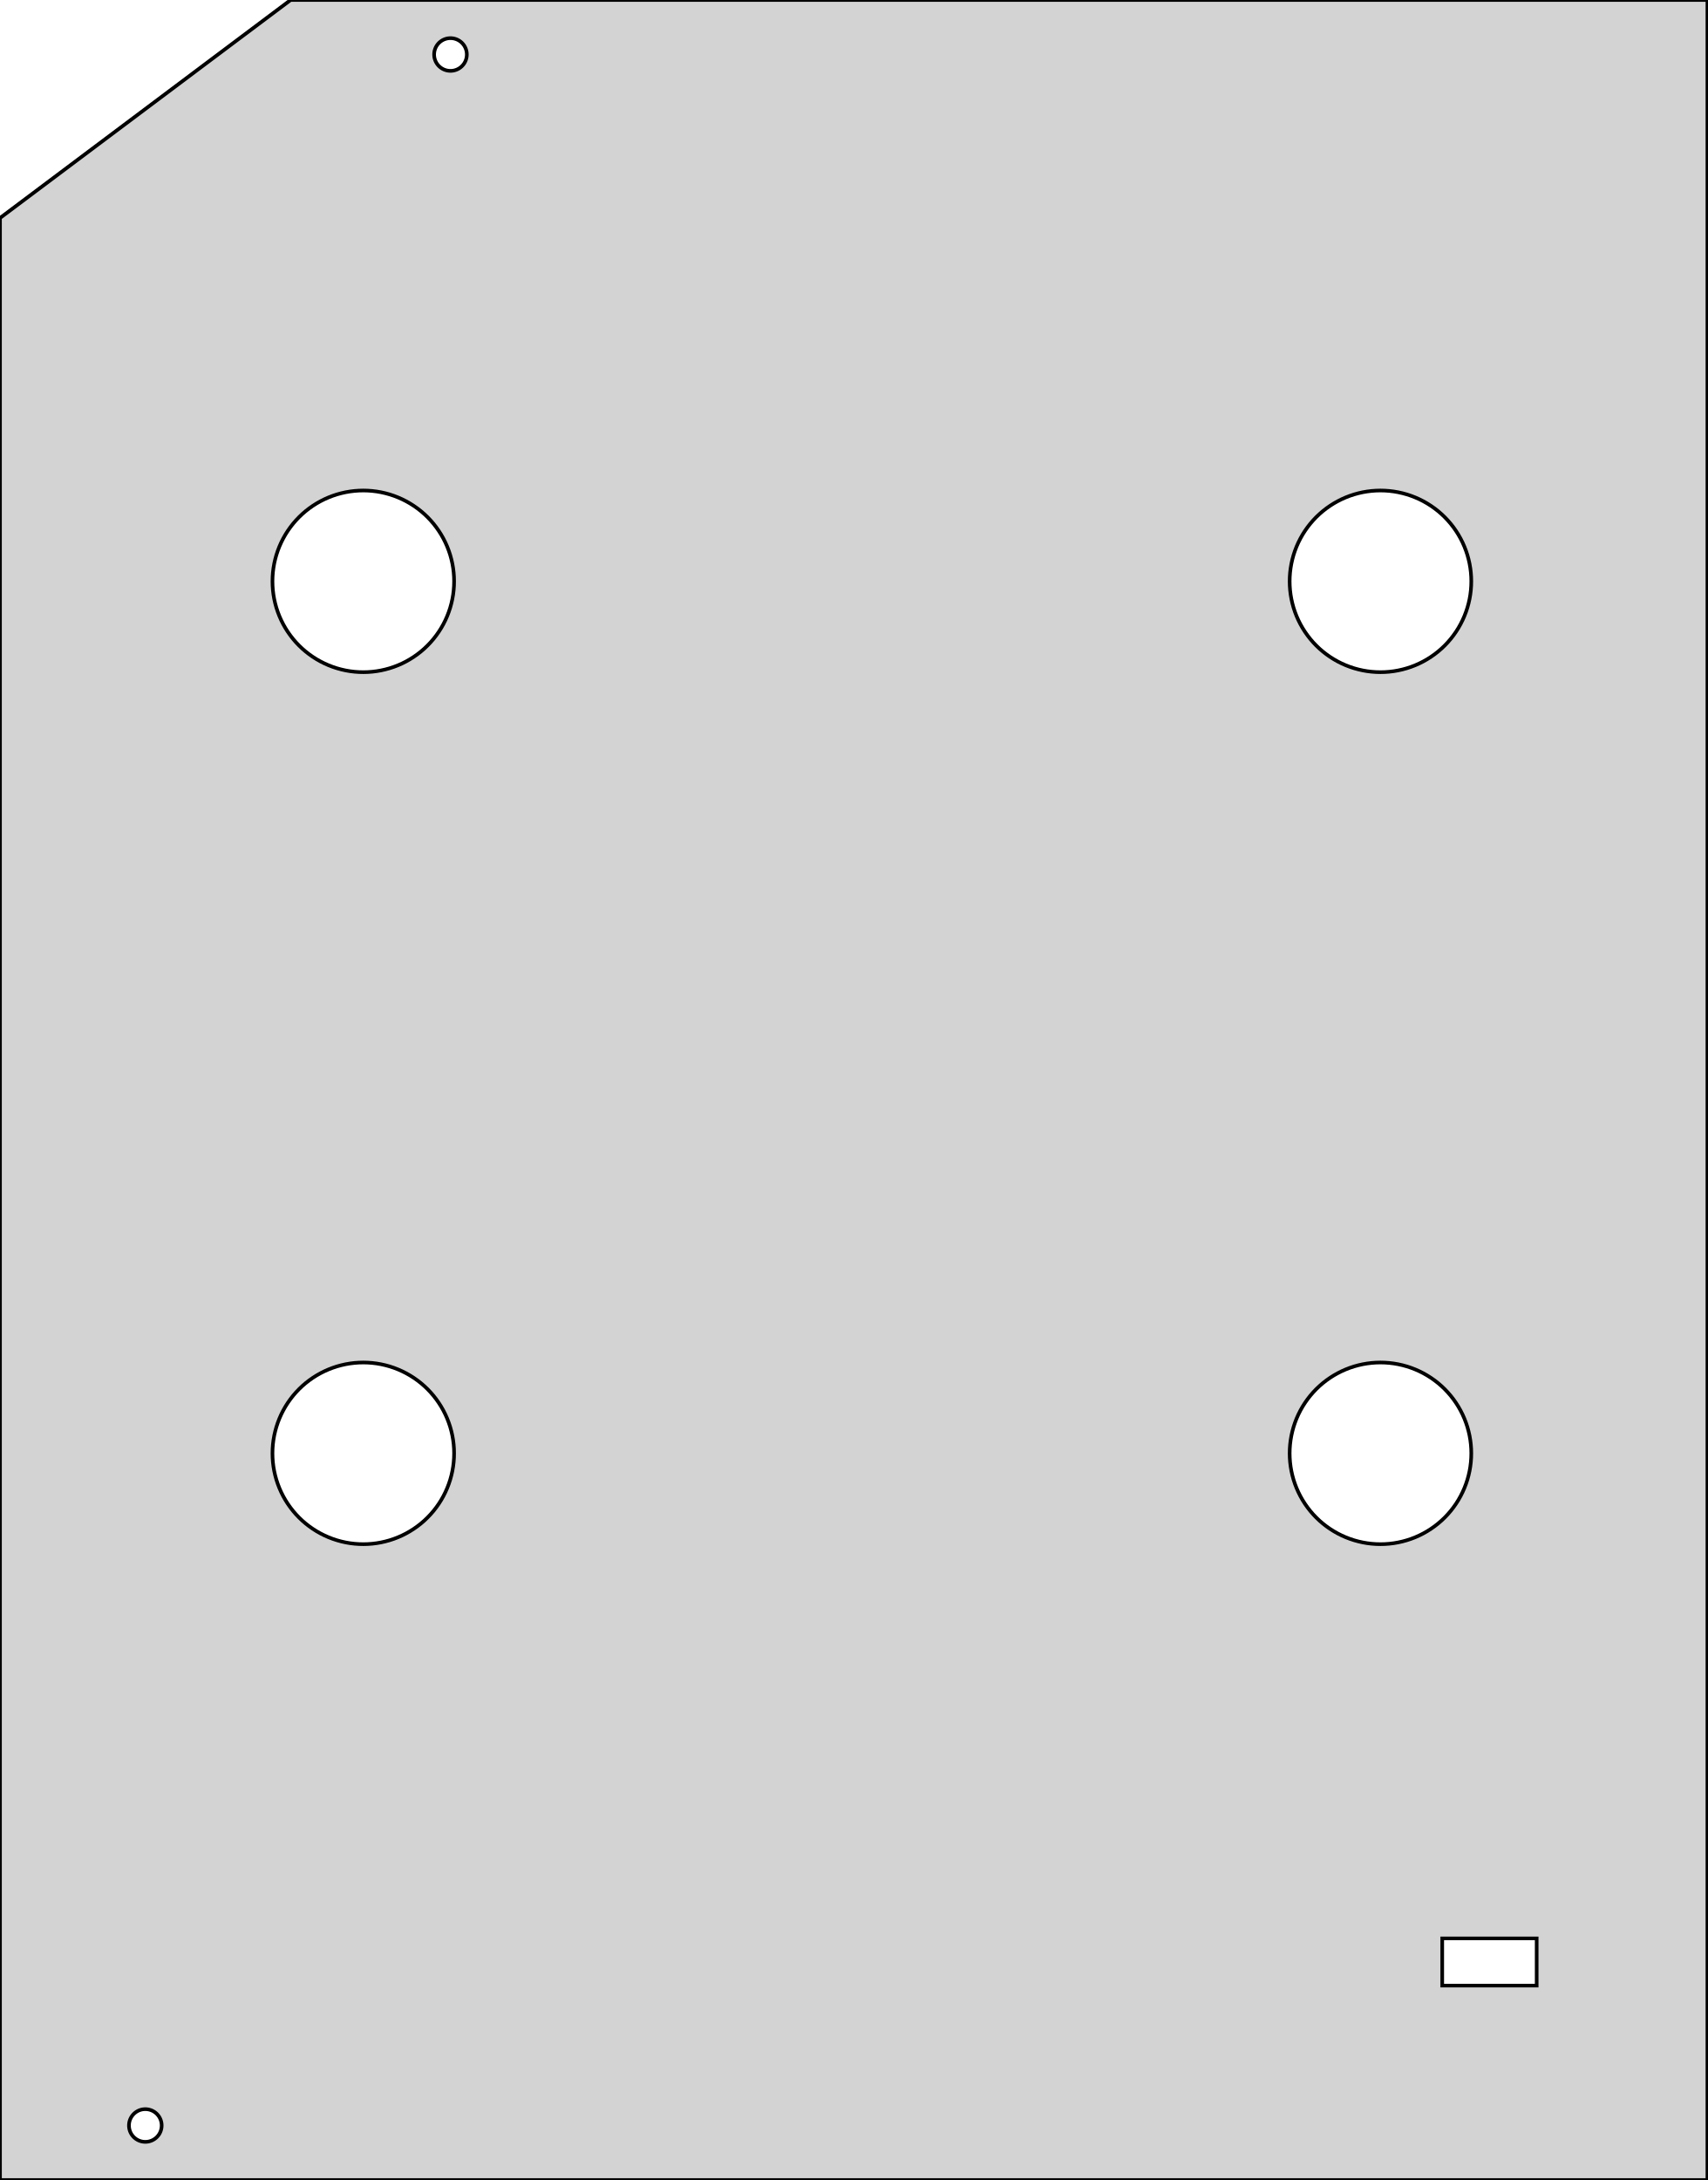
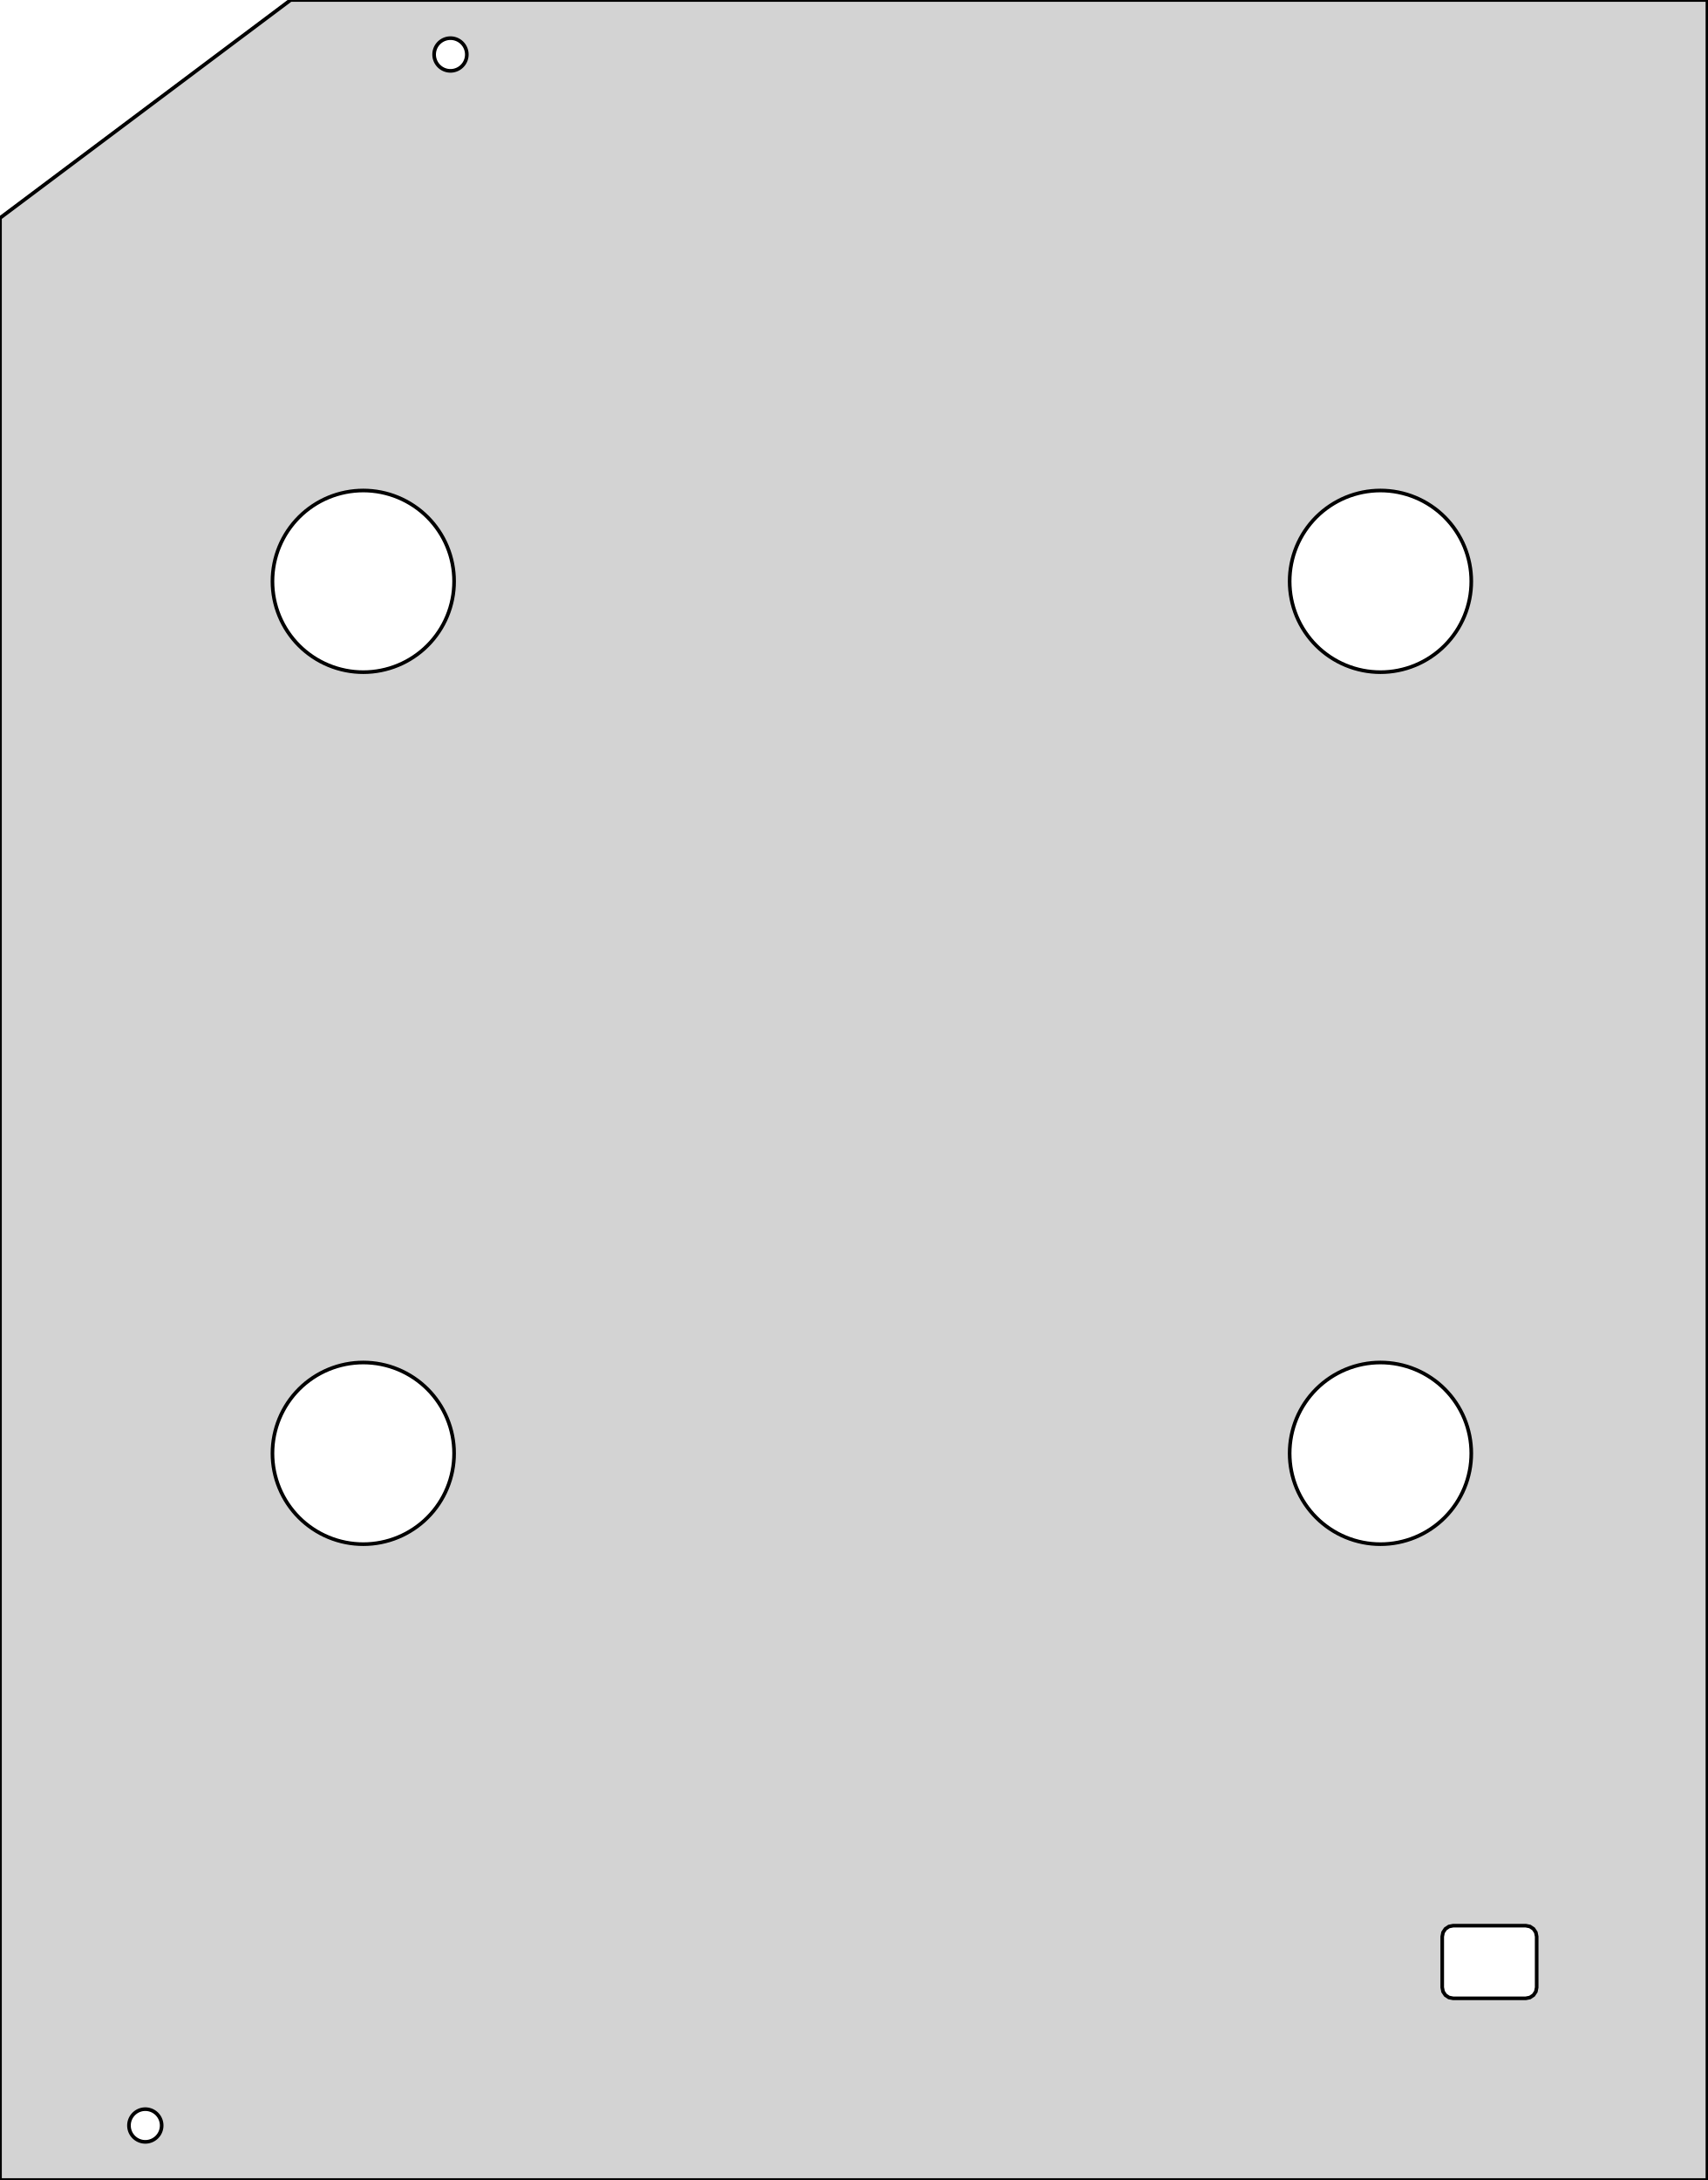
<svg xmlns="http://www.w3.org/2000/svg" width="235mm" height="300mm" viewBox="0 -300 235 300" version="1.1">
-   <path d=" M 235,-300 L 40,-300 L 0,-270 L 0,-0 L 235,-0 z M 61.89,-290.253 L 61.779,-290.261 L 61.67,-290.274 L 61.561,-290.293 L 61.453,-290.317 L 61.347,-290.347  L 61.242,-290.382 L 61.139,-290.421 L 61.038,-290.466 L 60.939,-290.516 L 60.843,-290.57 L 60.75,-290.629  L 60.66,-290.693 L 60.573,-290.761 L 60.489,-290.833 L 60.409,-290.909 L 60.333,-290.989 L 60.261,-291.073  L 60.193,-291.16 L 60.129,-291.25 L 60.07,-291.343 L 60.016,-291.439 L 59.966,-291.538 L 59.921,-291.639  L 59.882,-291.742 L 59.847,-291.847 L 59.817,-291.953 L 59.793,-292.061 L 59.774,-292.17 L 59.761,-292.279  L 59.753,-292.39 L 59.75,-292.5 L 59.753,-292.61 L 59.761,-292.721 L 59.774,-292.83 L 59.793,-292.939  L 59.817,-293.047 L 59.847,-293.153 L 59.882,-293.258 L 59.921,-293.361 L 59.966,-293.462 L 60.016,-293.561  L 60.07,-293.657 L 60.129,-293.75 L 60.193,-293.84 L 60.261,-293.927 L 60.333,-294.011 L 60.409,-294.091  L 60.489,-294.167 L 60.573,-294.239 L 60.66,-294.307 L 60.75,-294.371 L 60.843,-294.43 L 60.939,-294.484  L 61.038,-294.534 L 61.139,-294.579 L 61.242,-294.618 L 61.347,-294.653 L 61.453,-294.683 L 61.561,-294.707  L 61.67,-294.726 L 61.779,-294.739 L 61.89,-294.747 L 62,-294.75 L 62.11,-294.747 L 62.221,-294.739  L 62.33,-294.726 L 62.439,-294.707 L 62.547,-294.683 L 62.653,-294.653 L 62.758,-294.618 L 62.861,-294.579  L 62.962,-294.534 L 63.061,-294.484 L 63.157,-294.43 L 63.25,-294.371 L 63.34,-294.307 L 63.427,-294.239  L 63.511,-294.167 L 63.591,-294.091 L 63.667,-294.011 L 63.739,-293.927 L 63.807,-293.84 L 63.871,-293.75  L 63.93,-293.657 L 63.984,-293.561 L 64.034,-293.462 L 64.079,-293.361 L 64.118,-293.258 L 64.153,-293.153  L 64.183,-293.047 L 64.207,-292.939 L 64.226,-292.83 L 64.239,-292.721 L 64.247,-292.61 L 64.25,-292.5  L 64.247,-292.39 L 64.239,-292.279 L 64.226,-292.17 L 64.207,-292.061 L 64.183,-291.953 L 64.153,-291.847  L 64.118,-291.742 L 64.079,-291.639 L 64.034,-291.538 L 63.984,-291.439 L 63.93,-291.343 L 63.871,-291.25  L 63.807,-291.16 L 63.739,-291.073 L 63.667,-290.989 L 63.591,-290.909 L 63.511,-290.833 L 63.427,-290.761  L 63.34,-290.693 L 63.25,-290.629 L 63.157,-290.57 L 63.061,-290.516 L 62.962,-290.466 L 62.861,-290.421  L 62.758,-290.382 L 62.653,-290.347 L 62.547,-290.317 L 62.439,-290.293 L 62.33,-290.274 L 62.221,-290.261  L 62.11,-290.253 L 62,-290.25 z M 189.387,-207.515 L 188.775,-207.56 L 188.166,-207.635 L 187.561,-207.74 L 186.963,-207.875 L 186.371,-208.038  L 185.789,-208.231 L 185.216,-208.451 L 184.656,-208.7 L 184.108,-208.976 L 183.574,-209.278 L 183.055,-209.607  L 182.554,-209.96 L 182.07,-210.337 L 181.605,-210.738 L 181.161,-211.161 L 180.738,-211.605 L 180.337,-212.07  L 179.96,-212.554 L 179.607,-213.055 L 179.278,-213.574 L 178.976,-214.108 L 178.7,-214.656 L 178.451,-215.216  L 178.231,-215.789 L 178.038,-216.371 L 177.875,-216.963 L 177.74,-217.561 L 177.635,-218.166 L 177.56,-218.775  L 177.515,-219.387 L 177.5,-220 L 177.515,-220.613 L 177.56,-221.225 L 177.635,-221.834 L 177.74,-222.439  L 177.875,-223.037 L 178.038,-223.629 L 178.231,-224.211 L 178.451,-224.784 L 178.7,-225.344 L 178.976,-225.892  L 179.278,-226.426 L 179.607,-226.945 L 179.96,-227.446 L 180.337,-227.93 L 180.738,-228.394 L 181.161,-228.839  L 181.605,-229.262 L 182.07,-229.663 L 182.554,-230.04 L 183.055,-230.393 L 183.574,-230.722 L 184.108,-231.024  L 184.656,-231.3 L 185.216,-231.548 L 185.789,-231.769 L 186.371,-231.962 L 186.963,-232.125 L 187.561,-232.26  L 188.166,-232.365 L 188.775,-232.44 L 189.387,-232.485 L 190,-232.5 L 190.613,-232.485 L 191.225,-232.44  L 191.834,-232.365 L 192.439,-232.26 L 193.037,-232.125 L 193.629,-231.962 L 194.211,-231.769 L 194.784,-231.548  L 195.344,-231.3 L 195.892,-231.024 L 196.426,-230.722 L 196.945,-230.393 L 197.446,-230.04 L 197.93,-229.663  L 198.394,-229.262 L 198.839,-228.839 L 199.262,-228.394 L 199.663,-227.93 L 200.04,-227.446 L 200.393,-226.945  L 200.722,-226.426 L 201.024,-225.892 L 201.3,-225.344 L 201.548,-224.784 L 201.769,-224.211 L 201.962,-223.629  L 202.125,-223.037 L 202.26,-222.439 L 202.365,-221.834 L 202.44,-221.225 L 202.485,-220.613 L 202.5,-220  L 202.485,-219.387 L 202.44,-218.775 L 202.365,-218.166 L 202.26,-217.561 L 202.125,-216.963 L 201.962,-216.371  L 201.769,-215.789 L 201.548,-215.216 L 201.3,-214.656 L 201.024,-214.108 L 200.722,-213.574 L 200.393,-213.055  L 200.04,-212.554 L 199.663,-212.07 L 199.262,-211.605 L 198.839,-211.161 L 198.394,-210.738 L 197.93,-210.337  L 197.446,-209.96 L 196.945,-209.607 L 196.426,-209.278 L 195.892,-208.976 L 195.344,-208.7 L 194.784,-208.451  L 194.211,-208.231 L 193.629,-208.038 L 193.037,-207.875 L 192.439,-207.74 L 191.834,-207.635 L 191.225,-207.56  L 190.613,-207.515 L 190,-207.5 z M 49.387,-207.515 L 48.775,-207.56 L 48.166,-207.635 L 47.561,-207.74 L 46.963,-207.875 L 46.371,-208.038  L 45.789,-208.231 L 45.216,-208.451 L 44.656,-208.7 L 44.108,-208.976 L 43.574,-209.278 L 43.055,-209.607  L 42.554,-209.96 L 42.07,-210.337 L 41.605,-210.738 L 41.161,-211.161 L 40.738,-211.605 L 40.337,-212.07  L 39.96,-212.554 L 39.607,-213.055 L 39.278,-213.574 L 38.976,-214.108 L 38.7,-214.656 L 38.452,-215.216  L 38.231,-215.789 L 38.038,-216.371 L 37.875,-216.963 L 37.74,-217.561 L 37.635,-218.166 L 37.56,-218.775  L 37.515,-219.387 L 37.5,-220 L 37.515,-220.613 L 37.56,-221.225 L 37.635,-221.834 L 37.74,-222.439  L 37.875,-223.037 L 38.038,-223.629 L 38.231,-224.211 L 38.452,-224.784 L 38.7,-225.344 L 38.976,-225.892  L 39.278,-226.426 L 39.607,-226.945 L 39.96,-227.446 L 40.337,-227.93 L 40.738,-228.394 L 41.161,-228.839  L 41.605,-229.262 L 42.07,-229.663 L 42.554,-230.04 L 43.055,-230.393 L 43.574,-230.722 L 44.108,-231.024  L 44.656,-231.3 L 45.216,-231.548 L 45.789,-231.769 L 46.371,-231.962 L 46.963,-232.125 L 47.561,-232.26  L 48.166,-232.365 L 48.775,-232.44 L 49.387,-232.485 L 50,-232.5 L 50.613,-232.485 L 51.225,-232.44  L 51.834,-232.365 L 52.439,-232.26 L 53.037,-232.125 L 53.629,-231.962 L 54.211,-231.769 L 54.783,-231.548  L 55.344,-231.3 L 55.892,-231.024 L 56.426,-230.722 L 56.945,-230.393 L 57.446,-230.04 L 57.93,-229.663  L 58.395,-229.262 L 58.839,-228.839 L 59.262,-228.394 L 59.663,-227.93 L 60.04,-227.446 L 60.393,-226.945  L 60.722,-226.426 L 61.024,-225.892 L 61.3,-225.344 L 61.548,-224.784 L 61.769,-224.211 L 61.962,-223.629  L 62.125,-223.037 L 62.26,-222.439 L 62.365,-221.834 L 62.44,-221.225 L 62.485,-220.613 L 62.5,-220  L 62.485,-219.387 L 62.44,-218.775 L 62.365,-218.166 L 62.26,-217.561 L 62.125,-216.963 L 61.962,-216.371  L 61.769,-215.789 L 61.548,-215.216 L 61.3,-214.656 L 61.024,-214.108 L 60.722,-213.574 L 60.393,-213.055  L 60.04,-212.554 L 59.663,-212.07 L 59.262,-211.605 L 58.839,-211.161 L 58.395,-210.738 L 57.93,-210.337  L 57.446,-209.96 L 56.945,-209.607 L 56.426,-209.278 L 55.892,-208.976 L 55.344,-208.7 L 54.783,-208.451  L 54.211,-208.231 L 53.629,-208.038 L 53.037,-207.875 L 52.439,-207.74 L 51.834,-207.635 L 51.225,-207.56  L 50.613,-207.515 L 50,-207.5 z M 189.387,-87.515 L 188.775,-87.56 L 188.166,-87.635 L 187.561,-87.74 L 186.963,-87.875 L 186.371,-88.038  L 185.789,-88.231 L 185.216,-88.451 L 184.656,-88.7 L 184.108,-88.976 L 183.574,-89.278 L 183.055,-89.607  L 182.554,-89.96 L 182.07,-90.337 L 181.605,-90.738 L 181.161,-91.161 L 180.738,-91.606 L 180.337,-92.07  L 179.96,-92.554 L 179.607,-93.055 L 179.278,-93.574 L 178.976,-94.108 L 178.7,-94.656 L 178.451,-95.216  L 178.231,-95.789 L 178.038,-96.371 L 177.875,-96.963 L 177.74,-97.561 L 177.635,-98.166 L 177.56,-98.775  L 177.515,-99.387 L 177.5,-100 L 177.515,-100.613 L 177.56,-101.225 L 177.635,-101.834 L 177.74,-102.439  L 177.875,-103.037 L 178.038,-103.629 L 178.231,-104.211 L 178.451,-104.784 L 178.7,-105.344 L 178.976,-105.892  L 179.278,-106.426 L 179.607,-106.945 L 179.96,-107.446 L 180.337,-107.93 L 180.738,-108.394 L 181.161,-108.839  L 181.605,-109.262 L 182.07,-109.663 L 182.554,-110.04 L 183.055,-110.393 L 183.574,-110.722 L 184.108,-111.024  L 184.656,-111.3 L 185.216,-111.548 L 185.789,-111.769 L 186.371,-111.962 L 186.963,-112.125 L 187.561,-112.26  L 188.166,-112.365 L 188.775,-112.44 L 189.387,-112.485 L 190,-112.5 L 190.613,-112.485 L 191.225,-112.44  L 191.834,-112.365 L 192.439,-112.26 L 193.037,-112.125 L 193.629,-111.962 L 194.211,-111.769 L 194.784,-111.548  L 195.344,-111.3 L 195.892,-111.024 L 196.426,-110.722 L 196.945,-110.393 L 197.446,-110.04 L 197.93,-109.663  L 198.394,-109.262 L 198.839,-108.839 L 199.262,-108.394 L 199.663,-107.93 L 200.04,-107.446 L 200.393,-106.945  L 200.722,-106.426 L 201.024,-105.892 L 201.3,-105.344 L 201.548,-104.784 L 201.769,-104.211 L 201.962,-103.629  L 202.125,-103.037 L 202.26,-102.439 L 202.365,-101.834 L 202.44,-101.225 L 202.485,-100.613 L 202.5,-100  L 202.485,-99.387 L 202.44,-98.775 L 202.365,-98.166 L 202.26,-97.561 L 202.125,-96.963 L 201.962,-96.371  L 201.769,-95.789 L 201.548,-95.216 L 201.3,-94.656 L 201.024,-94.108 L 200.722,-93.574 L 200.393,-93.055  L 200.04,-92.554 L 199.663,-92.07 L 199.262,-91.606 L 198.839,-91.161 L 198.394,-90.738 L 197.93,-90.337  L 197.446,-89.96 L 196.945,-89.607 L 196.426,-89.278 L 195.892,-88.976 L 195.344,-88.7 L 194.784,-88.451  L 194.211,-88.231 L 193.629,-88.038 L 193.037,-87.875 L 192.439,-87.74 L 191.834,-87.635 L 191.225,-87.56  L 190.613,-87.515 L 190,-87.5 z M 49.387,-87.515 L 48.775,-87.56 L 48.166,-87.635 L 47.561,-87.74 L 46.963,-87.875 L 46.371,-88.038  L 45.789,-88.231 L 45.216,-88.451 L 44.656,-88.7 L 44.108,-88.976 L 43.574,-89.278 L 43.055,-89.607  L 42.554,-89.96 L 42.07,-90.337 L 41.605,-90.738 L 41.161,-91.161 L 40.738,-91.606 L 40.337,-92.07  L 39.96,-92.554 L 39.607,-93.055 L 39.278,-93.574 L 38.976,-94.108 L 38.7,-94.656 L 38.452,-95.216  L 38.231,-95.789 L 38.038,-96.371 L 37.875,-96.963 L 37.74,-97.561 L 37.635,-98.166 L 37.56,-98.775  L 37.515,-99.387 L 37.5,-100 L 37.515,-100.613 L 37.56,-101.225 L 37.635,-101.834 L 37.74,-102.439  L 37.875,-103.037 L 38.038,-103.629 L 38.231,-104.211 L 38.452,-104.784 L 38.7,-105.344 L 38.976,-105.892  L 39.278,-106.426 L 39.607,-106.945 L 39.96,-107.446 L 40.337,-107.93 L 40.738,-108.394 L 41.161,-108.839  L 41.605,-109.262 L 42.07,-109.663 L 42.554,-110.04 L 43.055,-110.393 L 43.574,-110.722 L 44.108,-111.024  L 44.656,-111.3 L 45.216,-111.548 L 45.789,-111.769 L 46.371,-111.962 L 46.963,-112.125 L 47.561,-112.26  L 48.166,-112.365 L 48.775,-112.44 L 49.387,-112.485 L 50,-112.5 L 50.613,-112.485 L 51.225,-112.44  L 51.834,-112.365 L 52.439,-112.26 L 53.037,-112.125 L 53.629,-111.962 L 54.211,-111.769 L 54.783,-111.548  L 55.344,-111.3 L 55.892,-111.024 L 56.426,-110.722 L 56.945,-110.393 L 57.446,-110.04 L 57.93,-109.663  L 58.395,-109.262 L 58.839,-108.839 L 59.262,-108.394 L 59.663,-107.93 L 60.04,-107.446 L 60.393,-106.945  L 60.722,-106.426 L 61.024,-105.892 L 61.3,-105.344 L 61.548,-104.784 L 61.769,-104.211 L 61.962,-103.629  L 62.125,-103.037 L 62.26,-102.439 L 62.365,-101.834 L 62.44,-101.225 L 62.485,-100.613 L 62.5,-100  L 62.485,-99.387 L 62.44,-98.775 L 62.365,-98.166 L 62.26,-97.561 L 62.125,-96.963 L 61.962,-96.371  L 61.769,-95.789 L 61.548,-95.216 L 61.3,-94.656 L 61.024,-94.108 L 60.722,-93.574 L 60.393,-93.055  L 60.04,-92.554 L 59.663,-92.07 L 59.262,-91.606 L 58.839,-91.161 L 58.395,-90.738 L 57.93,-90.337  L 57.446,-89.96 L 56.945,-89.607 L 56.426,-89.278 L 55.892,-88.976 L 55.344,-88.7 L 54.783,-88.451  L 54.211,-88.231 L 53.629,-88.038 L 53.037,-87.875 L 52.439,-87.74 L 51.834,-87.635 L 51.225,-87.56  L 50.613,-87.515 L 50,-87.5 z M 198.5,-26.75 L 198.5,-33.25 L 211.5,-33.25 L 211.5,-26.75 z M 19.89,-5.253 L 19.779,-5.261 L 19.67,-5.274 L 19.561,-5.293 L 19.453,-5.317 L 19.347,-5.347  L 19.242,-5.382 L 19.139,-5.421 L 19.038,-5.466 L 18.939,-5.516 L 18.843,-5.57 L 18.75,-5.629  L 18.66,-5.693 L 18.573,-5.761 L 18.489,-5.833 L 18.409,-5.909 L 18.333,-5.989 L 18.261,-6.073  L 18.193,-6.16 L 18.129,-6.25 L 18.07,-6.343 L 18.016,-6.439 L 17.966,-6.538 L 17.921,-6.639  L 17.881,-6.742 L 17.847,-6.847 L 17.817,-6.953 L 17.793,-7.061 L 17.774,-7.17 L 17.761,-7.279  L 17.753,-7.39 L 17.75,-7.5 L 17.753,-7.61 L 17.761,-7.721 L 17.774,-7.83 L 17.793,-7.939  L 17.817,-8.047 L 17.847,-8.153 L 17.881,-8.258 L 17.921,-8.361 L 17.966,-8.462 L 18.016,-8.561  L 18.07,-8.657 L 18.129,-8.75 L 18.193,-8.84 L 18.261,-8.927 L 18.333,-9.011 L 18.409,-9.091  L 18.489,-9.167 L 18.573,-9.239 L 18.66,-9.307 L 18.75,-9.371 L 18.843,-9.43 L 18.939,-9.484  L 19.038,-9.534 L 19.139,-9.579 L 19.242,-9.618 L 19.347,-9.653 L 19.453,-9.683 L 19.561,-9.707  L 19.67,-9.726 L 19.779,-9.739 L 19.89,-9.747 L 20,-9.75 L 20.11,-9.747 L 20.221,-9.739  L 20.33,-9.726 L 20.439,-9.707 L 20.547,-9.683 L 20.653,-9.653 L 20.758,-9.618 L 20.861,-9.579  L 20.962,-9.534 L 21.061,-9.484 L 21.157,-9.43 L 21.25,-9.371 L 21.34,-9.307 L 21.427,-9.239  L 21.511,-9.167 L 21.591,-9.091 L 21.667,-9.011 L 21.739,-8.927 L 21.807,-8.84 L 21.871,-8.75  L 21.93,-8.657 L 21.984,-8.561 L 22.034,-8.462 L 22.079,-8.361 L 22.119,-8.258 L 22.153,-8.153  L 22.183,-8.047 L 22.207,-7.939 L 22.226,-7.83 L 22.239,-7.721 L 22.247,-7.61 L 22.25,-7.5  L 22.247,-7.39 L 22.239,-7.279 L 22.226,-7.17 L 22.207,-7.061 L 22.183,-6.953 L 22.153,-6.847  L 22.119,-6.742 L 22.079,-6.639 L 22.034,-6.538 L 21.984,-6.439 L 21.93,-6.343 L 21.871,-6.25  L 21.807,-6.16 L 21.739,-6.073 L 21.667,-5.989 L 21.591,-5.909 L 21.511,-5.833 L 21.427,-5.761  L 21.34,-5.693 L 21.25,-5.629 L 21.157,-5.57 L 21.061,-5.516 L 20.962,-5.466 L 20.861,-5.421  L 20.758,-5.382 L 20.653,-5.347 L 20.547,-5.317 L 20.439,-5.293 L 20.33,-5.274 L 20.221,-5.261  L 20.11,-5.253 L 20,-5.25 z " stroke="black" fill="lightgray" stroke-width="0.5" />
+   <path d=" M 235,-300 L 40,-300 L 0,-270 L 0,-0 L 235,-0 z M 61.89,-290.253 L 61.779,-290.261 L 61.67,-290.274 L 61.561,-290.293 L 61.453,-290.317 L 61.347,-290.347  L 61.242,-290.382 L 61.139,-290.421 L 61.038,-290.466 L 60.939,-290.516 L 60.843,-290.57 L 60.75,-290.629  L 60.66,-290.693 L 60.573,-290.761 L 60.489,-290.833 L 60.409,-290.909 L 60.333,-290.989 L 60.261,-291.073  L 60.193,-291.16 L 60.129,-291.25 L 60.07,-291.343 L 60.016,-291.439 L 59.966,-291.538 L 59.921,-291.639  L 59.882,-291.742 L 59.847,-291.847 L 59.817,-291.953 L 59.793,-292.061 L 59.774,-292.17 L 59.761,-292.279  L 59.753,-292.39 L 59.75,-292.5 L 59.753,-292.61 L 59.761,-292.721 L 59.774,-292.83 L 59.793,-292.939  L 59.817,-293.047 L 59.847,-293.153 L 59.882,-293.258 L 59.921,-293.361 L 59.966,-293.462 L 60.016,-293.561  L 60.07,-293.657 L 60.129,-293.75 L 60.193,-293.84 L 60.261,-293.927 L 60.333,-294.011 L 60.409,-294.091  L 60.489,-294.167 L 60.573,-294.239 L 60.66,-294.307 L 60.75,-294.371 L 60.843,-294.43 L 60.939,-294.484  L 61.038,-294.534 L 61.139,-294.579 L 61.242,-294.618 L 61.347,-294.653 L 61.453,-294.683 L 61.561,-294.707  L 61.67,-294.726 L 61.779,-294.739 L 61.89,-294.747 L 62,-294.75 L 62.11,-294.747 L 62.221,-294.739  L 62.33,-294.726 L 62.439,-294.707 L 62.547,-294.683 L 62.653,-294.653 L 62.758,-294.618 L 62.861,-294.579  L 62.962,-294.534 L 63.061,-294.484 L 63.157,-294.43 L 63.25,-294.371 L 63.34,-294.307 L 63.427,-294.239  L 63.511,-294.167 L 63.591,-294.091 L 63.667,-294.011 L 63.739,-293.927 L 63.807,-293.84 L 63.871,-293.75  L 63.93,-293.657 L 63.984,-293.561 L 64.034,-293.462 L 64.079,-293.361 L 64.118,-293.258 L 64.153,-293.153  L 64.183,-293.047 L 64.207,-292.939 L 64.226,-292.83 L 64.239,-292.721 L 64.247,-292.61 L 64.25,-292.5  L 64.247,-292.39 L 64.239,-292.279 L 64.226,-292.17 L 64.207,-292.061 L 64.183,-291.953 L 64.153,-291.847  L 64.118,-291.742 L 64.079,-291.639 L 64.034,-291.538 L 63.984,-291.439 L 63.93,-291.343 L 63.871,-291.25  L 63.807,-291.16 L 63.739,-291.073 L 63.667,-290.989 L 63.591,-290.909 L 63.511,-290.833 L 63.427,-290.761  L 63.34,-290.693 L 63.25,-290.629 L 63.157,-290.57 L 63.061,-290.516 L 62.962,-290.466 L 62.861,-290.421  L 62.758,-290.382 L 62.653,-290.347 L 62.547,-290.317 L 62.439,-290.293 L 62.33,-290.274 L 62.221,-290.261  L 62.11,-290.253 L 62,-290.25 z M 189.387,-207.515 L 188.775,-207.56 L 188.166,-207.635 L 187.561,-207.74 L 186.963,-207.875 L 186.371,-208.038  L 185.789,-208.231 L 185.216,-208.451 L 184.656,-208.7 L 184.108,-208.976 L 183.574,-209.278 L 183.055,-209.607  L 182.554,-209.96 L 182.07,-210.337 L 181.605,-210.738 L 181.161,-211.161 L 180.738,-211.605 L 180.337,-212.07  L 179.96,-212.554 L 179.607,-213.055 L 179.278,-213.574 L 178.976,-214.108 L 178.7,-214.656 L 178.451,-215.216  L 178.231,-215.789 L 178.038,-216.371 L 177.875,-216.963 L 177.74,-217.561 L 177.635,-218.166 L 177.56,-218.775  L 177.515,-219.387 L 177.5,-220 L 177.515,-220.613 L 177.56,-221.225 L 177.635,-221.834 L 177.74,-222.439  L 177.875,-223.037 L 178.038,-223.629 L 178.231,-224.211 L 178.451,-224.784 L 178.7,-225.344 L 178.976,-225.892  L 179.278,-226.426 L 179.607,-226.945 L 179.96,-227.446 L 180.337,-227.93 L 180.738,-228.394 L 181.161,-228.839  L 181.605,-229.262 L 182.07,-229.663 L 182.554,-230.04 L 183.055,-230.393 L 183.574,-230.722 L 184.108,-231.024  L 184.656,-231.3 L 185.216,-231.548 L 185.789,-231.769 L 186.371,-231.962 L 186.963,-232.125 L 187.561,-232.26  L 188.166,-232.365 L 188.775,-232.44 L 189.387,-232.485 L 190,-232.5 L 190.613,-232.485 L 191.225,-232.44  L 191.834,-232.365 L 192.439,-232.26 L 193.037,-232.125 L 193.629,-231.962 L 194.211,-231.769 L 194.784,-231.548  L 195.344,-231.3 L 195.892,-231.024 L 196.426,-230.722 L 196.945,-230.393 L 197.446,-230.04 L 197.93,-229.663  L 198.394,-229.262 L 198.839,-228.839 L 199.262,-228.394 L 199.663,-227.93 L 200.04,-227.446 L 200.393,-226.945  L 200.722,-226.426 L 201.024,-225.892 L 201.3,-225.344 L 201.548,-224.784 L 201.769,-224.211 L 201.962,-223.629  L 202.125,-223.037 L 202.26,-222.439 L 202.365,-221.834 L 202.44,-221.225 L 202.485,-220.613 L 202.5,-220  L 202.485,-219.387 L 202.44,-218.775 L 202.365,-218.166 L 202.26,-217.561 L 202.125,-216.963 L 201.962,-216.371  L 201.769,-215.789 L 201.548,-215.216 L 201.3,-214.656 L 201.024,-214.108 L 200.722,-213.574 L 200.393,-213.055  L 200.04,-212.554 L 199.663,-212.07 L 199.262,-211.605 L 198.839,-211.161 L 198.394,-210.738 L 197.93,-210.337  L 197.446,-209.96 L 196.945,-209.607 L 196.426,-209.278 L 195.892,-208.976 L 195.344,-208.7 L 194.784,-208.451  L 194.211,-208.231 L 193.629,-208.038 L 193.037,-207.875 L 192.439,-207.74 L 191.834,-207.635 L 191.225,-207.56  L 190.613,-207.515 L 190,-207.5 z M 49.387,-207.515 L 48.775,-207.56 L 48.166,-207.635 L 47.561,-207.74 L 46.963,-207.875 L 46.371,-208.038  L 45.789,-208.231 L 45.216,-208.451 L 44.656,-208.7 L 44.108,-208.976 L 43.574,-209.278 L 43.055,-209.607  L 42.554,-209.96 L 42.07,-210.337 L 41.605,-210.738 L 41.161,-211.161 L 40.738,-211.605 L 40.337,-212.07  L 39.96,-212.554 L 39.607,-213.055 L 39.278,-213.574 L 38.976,-214.108 L 38.7,-214.656 L 38.452,-215.216  L 38.231,-215.789 L 38.038,-216.371 L 37.875,-216.963 L 37.74,-217.561 L 37.635,-218.166 L 37.56,-218.775  L 37.515,-219.387 L 37.5,-220 L 37.515,-220.613 L 37.56,-221.225 L 37.635,-221.834 L 37.74,-222.439  L 37.875,-223.037 L 38.038,-223.629 L 38.231,-224.211 L 38.452,-224.784 L 38.7,-225.344 L 38.976,-225.892  L 39.278,-226.426 L 39.607,-226.945 L 39.96,-227.446 L 40.337,-227.93 L 40.738,-228.394 L 41.161,-228.839  L 41.605,-229.262 L 42.07,-229.663 L 42.554,-230.04 L 43.055,-230.393 L 43.574,-230.722 L 44.108,-231.024  L 44.656,-231.3 L 45.216,-231.548 L 45.789,-231.769 L 46.371,-231.962 L 46.963,-232.125 L 47.561,-232.26  L 48.166,-232.365 L 48.775,-232.44 L 49.387,-232.485 L 50,-232.5 L 50.613,-232.485 L 51.225,-232.44  L 51.834,-232.365 L 52.439,-232.26 L 53.037,-232.125 L 53.629,-231.962 L 54.211,-231.769 L 54.783,-231.548  L 55.344,-231.3 L 55.892,-231.024 L 56.426,-230.722 L 56.945,-230.393 L 57.446,-230.04 L 57.93,-229.663  L 58.395,-229.262 L 58.839,-228.839 L 59.262,-228.394 L 59.663,-227.93 L 60.04,-227.446 L 60.393,-226.945  L 60.722,-226.426 L 61.024,-225.892 L 61.3,-225.344 L 61.548,-224.784 L 61.769,-224.211 L 61.962,-223.629  L 62.125,-223.037 L 62.26,-222.439 L 62.365,-221.834 L 62.44,-221.225 L 62.485,-220.613 L 62.5,-220  L 62.485,-219.387 L 62.44,-218.775 L 62.365,-218.166 L 62.26,-217.561 L 62.125,-216.963 L 61.962,-216.371  L 61.769,-215.789 L 61.548,-215.216 L 61.3,-214.656 L 61.024,-214.108 L 60.722,-213.574 L 60.393,-213.055  L 60.04,-212.554 L 59.663,-212.07 L 59.262,-211.605 L 58.839,-211.161 L 58.395,-210.738 L 57.93,-210.337  L 57.446,-209.96 L 56.945,-209.607 L 56.426,-209.278 L 55.892,-208.976 L 55.344,-208.7 L 54.783,-208.451  L 54.211,-208.231 L 53.629,-208.038 L 53.037,-207.875 L 52.439,-207.74 L 51.834,-207.635 L 51.225,-207.56  L 50.613,-207.515 L 50,-207.5 z M 189.387,-87.515 L 188.775,-87.56 L 188.166,-87.635 L 187.561,-87.74 L 186.963,-87.875 L 186.371,-88.038  L 185.789,-88.231 L 185.216,-88.451 L 184.656,-88.7 L 184.108,-88.976 L 183.574,-89.278 L 183.055,-89.607  L 182.554,-89.96 L 182.07,-90.337 L 181.605,-90.738 L 181.161,-91.161 L 180.738,-91.606 L 180.337,-92.07  L 179.96,-92.554 L 179.607,-93.055 L 179.278,-93.574 L 178.976,-94.108 L 178.7,-94.656 L 178.451,-95.216  L 178.231,-95.789 L 178.038,-96.371 L 177.875,-96.963 L 177.74,-97.561 L 177.635,-98.166 L 177.56,-98.775  L 177.515,-99.387 L 177.5,-100 L 177.515,-100.613 L 177.56,-101.225 L 177.635,-101.834 L 177.74,-102.439  L 177.875,-103.037 L 178.038,-103.629 L 178.231,-104.211 L 178.451,-104.784 L 178.7,-105.344 L 178.976,-105.892  L 179.278,-106.426 L 179.607,-106.945 L 179.96,-107.446 L 180.337,-107.93 L 180.738,-108.394 L 181.161,-108.839  L 181.605,-109.262 L 182.07,-109.663 L 182.554,-110.04 L 183.055,-110.393 L 183.574,-110.722 L 184.108,-111.024  L 184.656,-111.3 L 185.216,-111.548 L 185.789,-111.769 L 186.371,-111.962 L 186.963,-112.125 L 187.561,-112.26  L 188.166,-112.365 L 188.775,-112.44 L 189.387,-112.485 L 190,-112.5 L 190.613,-112.485 L 191.225,-112.44  L 191.834,-112.365 L 192.439,-112.26 L 193.037,-112.125 L 193.629,-111.962 L 194.211,-111.769 L 194.784,-111.548  L 195.344,-111.3 L 195.892,-111.024 L 196.426,-110.722 L 196.945,-110.393 L 197.446,-110.04 L 197.93,-109.663  L 198.394,-109.262 L 198.839,-108.839 L 199.262,-108.394 L 199.663,-107.93 L 200.04,-107.446 L 200.393,-106.945  L 200.722,-106.426 L 201.024,-105.892 L 201.3,-105.344 L 201.548,-104.784 L 201.769,-104.211 L 201.962,-103.629  L 202.125,-103.037 L 202.26,-102.439 L 202.365,-101.834 L 202.44,-101.225 L 202.485,-100.613 L 202.5,-100  L 202.485,-99.387 L 202.44,-98.775 L 202.365,-98.166 L 202.26,-97.561 L 202.125,-96.963 L 201.962,-96.371  L 201.769,-95.789 L 201.548,-95.216 L 201.3,-94.656 L 201.024,-94.108 L 200.722,-93.574 L 200.393,-93.055  L 200.04,-92.554 L 199.663,-92.07 L 199.262,-91.606 L 198.839,-91.161 L 198.394,-90.738 L 197.93,-90.337  L 197.446,-89.96 L 196.945,-89.607 L 196.426,-89.278 L 195.892,-88.976 L 195.344,-88.7 L 194.784,-88.451  L 194.211,-88.231 L 193.629,-88.038 L 193.037,-87.875 L 192.439,-87.74 L 191.834,-87.635 L 191.225,-87.56  L 190.613,-87.515 L 190,-87.5 z M 49.387,-87.515 L 48.775,-87.56 L 48.166,-87.635 L 47.561,-87.74 L 46.963,-87.875 L 46.371,-88.038  L 45.789,-88.231 L 45.216,-88.451 L 44.656,-88.7 L 44.108,-88.976 L 43.574,-89.278 L 43.055,-89.607  L 42.554,-89.96 L 42.07,-90.337 L 41.605,-90.738 L 41.161,-91.161 L 40.738,-91.606 L 40.337,-92.07  L 39.96,-92.554 L 39.607,-93.055 L 39.278,-93.574 L 38.976,-94.108 L 38.7,-94.656 L 38.452,-95.216  L 38.231,-95.789 L 38.038,-96.371 L 37.875,-96.963 L 37.74,-97.561 L 37.635,-98.166 L 37.56,-98.775  L 37.515,-99.387 L 37.5,-100 L 37.515,-100.613 L 37.56,-101.225 L 37.635,-101.834 L 37.74,-102.439  L 37.875,-103.037 L 38.038,-103.629 L 38.231,-104.211 L 38.452,-104.784 L 38.7,-105.344 L 38.976,-105.892  L 39.278,-106.426 L 39.607,-106.945 L 39.96,-107.446 L 40.337,-107.93 L 40.738,-108.394 L 41.161,-108.839  L 41.605,-109.262 L 42.07,-109.663 L 42.554,-110.04 L 43.055,-110.393 L 43.574,-110.722 L 44.108,-111.024  L 44.656,-111.3 L 45.216,-111.548 L 45.789,-111.769 L 46.371,-111.962 L 46.963,-112.125 L 47.561,-112.26  L 48.166,-112.365 L 48.775,-112.44 L 49.387,-112.485 L 50,-112.5 L 50.613,-112.485 L 51.225,-112.44  L 51.834,-112.365 L 52.439,-112.26 L 53.037,-112.125 L 53.629,-111.962 L 54.211,-111.769 L 54.783,-111.548  L 55.344,-111.3 L 55.892,-111.024 L 56.426,-110.722 L 56.945,-110.393 L 57.446,-110.04 L 57.93,-109.663  L 58.395,-109.262 L 58.839,-108.839 L 59.262,-108.394 L 59.663,-107.93 L 60.04,-107.446 L 60.393,-106.945  L 60.722,-106.426 L 61.024,-105.892 L 61.3,-105.344 L 61.548,-104.784 L 61.769,-104.211 L 61.962,-103.629  L 62.125,-103.037 L 62.26,-102.439 L 62.365,-101.834 L 62.44,-101.225 L 62.485,-100.613 L 62.5,-100  L 62.485,-99.387 L 62.44,-98.775 L 62.365,-98.166 L 62.26,-97.561 L 62.125,-96.963 L 61.962,-96.371  L 61.769,-95.789 L 61.548,-95.216 L 61.3,-94.656 L 61.024,-94.108 L 60.722,-93.574 L 60.393,-93.055  L 60.04,-92.554 L 59.663,-92.07 L 59.262,-91.606 L 58.839,-91.161 L 58.395,-90.738 L 57.93,-90.337  L 57.446,-89.96 L 56.945,-89.607 L 56.426,-89.278 L 55.892,-88.976 L 55.344,-88.7 L 54.783,-88.451  L 54.211,-88.231 L 53.629,-88.038 L 53.037,-87.875 L 52.439,-87.74 L 51.834,-87.635 L 51.225,-87.56  L 50.613,-87.515 L 50,-87.5 z M 200,-25 L 199.426,-25.114 L 198.939,-25.439 L 198.614,-25.926 L 198.5,-26.5 L 198.5,-33.5  L 198.614,-34.074 L 198.939,-34.561 L 199.426,-34.886 L 200,-35 L 210,-35 L 210.574,-34.886  L 211.061,-34.561 L 211.386,-34.074 L 211.5,-33.5 L 211.5,-26.5 L 211.386,-25.926 L 211.061,-25.439  L 210.574,-25.114 L 210,-25 z M 19.89,-5.253 L 19.779,-5.261 L 19.67,-5.274 L 19.561,-5.293 L 19.453,-5.317 L 19.347,-5.347  L 19.242,-5.382 L 19.139,-5.421 L 19.038,-5.466 L 18.939,-5.516 L 18.843,-5.57 L 18.75,-5.629  L 18.66,-5.693 L 18.573,-5.761 L 18.489,-5.833 L 18.409,-5.909 L 18.333,-5.989 L 18.261,-6.073  L 18.193,-6.16 L 18.129,-6.25 L 18.07,-6.343 L 18.016,-6.439 L 17.966,-6.538 L 17.921,-6.639  L 17.881,-6.742 L 17.847,-6.847 L 17.817,-6.953 L 17.793,-7.061 L 17.774,-7.17 L 17.761,-7.279  L 17.753,-7.39 L 17.75,-7.5 L 17.753,-7.61 L 17.761,-7.721 L 17.774,-7.83 L 17.793,-7.939  L 17.817,-8.047 L 17.847,-8.153 L 17.881,-8.258 L 17.921,-8.361 L 17.966,-8.462 L 18.016,-8.561  L 18.07,-8.657 L 18.129,-8.75 L 18.193,-8.84 L 18.261,-8.927 L 18.333,-9.011 L 18.409,-9.091  L 18.489,-9.167 L 18.573,-9.239 L 18.66,-9.307 L 18.75,-9.371 L 18.843,-9.43 L 18.939,-9.484  L 19.038,-9.534 L 19.139,-9.579 L 19.242,-9.618 L 19.347,-9.653 L 19.453,-9.683 L 19.561,-9.707  L 19.67,-9.726 L 19.779,-9.739 L 19.89,-9.747 L 20,-9.75 L 20.11,-9.747 L 20.221,-9.739  L 20.33,-9.726 L 20.439,-9.707 L 20.547,-9.683 L 20.653,-9.653 L 20.758,-9.618 L 20.861,-9.579  L 20.962,-9.534 L 21.061,-9.484 L 21.157,-9.43 L 21.25,-9.371 L 21.34,-9.307 L 21.427,-9.239  L 21.511,-9.167 L 21.591,-9.091 L 21.667,-9.011 L 21.739,-8.927 L 21.807,-8.84 L 21.871,-8.75  L 21.93,-8.657 L 21.984,-8.561 L 22.034,-8.462 L 22.079,-8.361 L 22.119,-8.258 L 22.153,-8.153  L 22.183,-8.047 L 22.207,-7.939 L 22.226,-7.83 L 22.239,-7.721 L 22.247,-7.61 L 22.25,-7.5  L 22.247,-7.39 L 22.239,-7.279 L 22.226,-7.17 L 22.207,-7.061 L 22.183,-6.953 L 22.153,-6.847  L 22.119,-6.742 L 22.079,-6.639 L 22.034,-6.538 L 21.984,-6.439 L 21.93,-6.343 L 21.871,-6.25  L 21.807,-6.16 L 21.739,-6.073 L 21.667,-5.989 L 21.591,-5.909 L 21.511,-5.833 L 21.427,-5.761  L 21.34,-5.693 L 21.25,-5.629 L 21.157,-5.57 L 21.061,-5.516 L 20.962,-5.466 L 20.861,-5.421  L 20.758,-5.382 L 20.653,-5.347 L 20.547,-5.317 L 20.439,-5.293 L 20.33,-5.274 L 20.221,-5.261  L 20.11,-5.253 L 20,-5.25 z " stroke="black" fill="lightgray" stroke-width="0.5" />
</svg>
